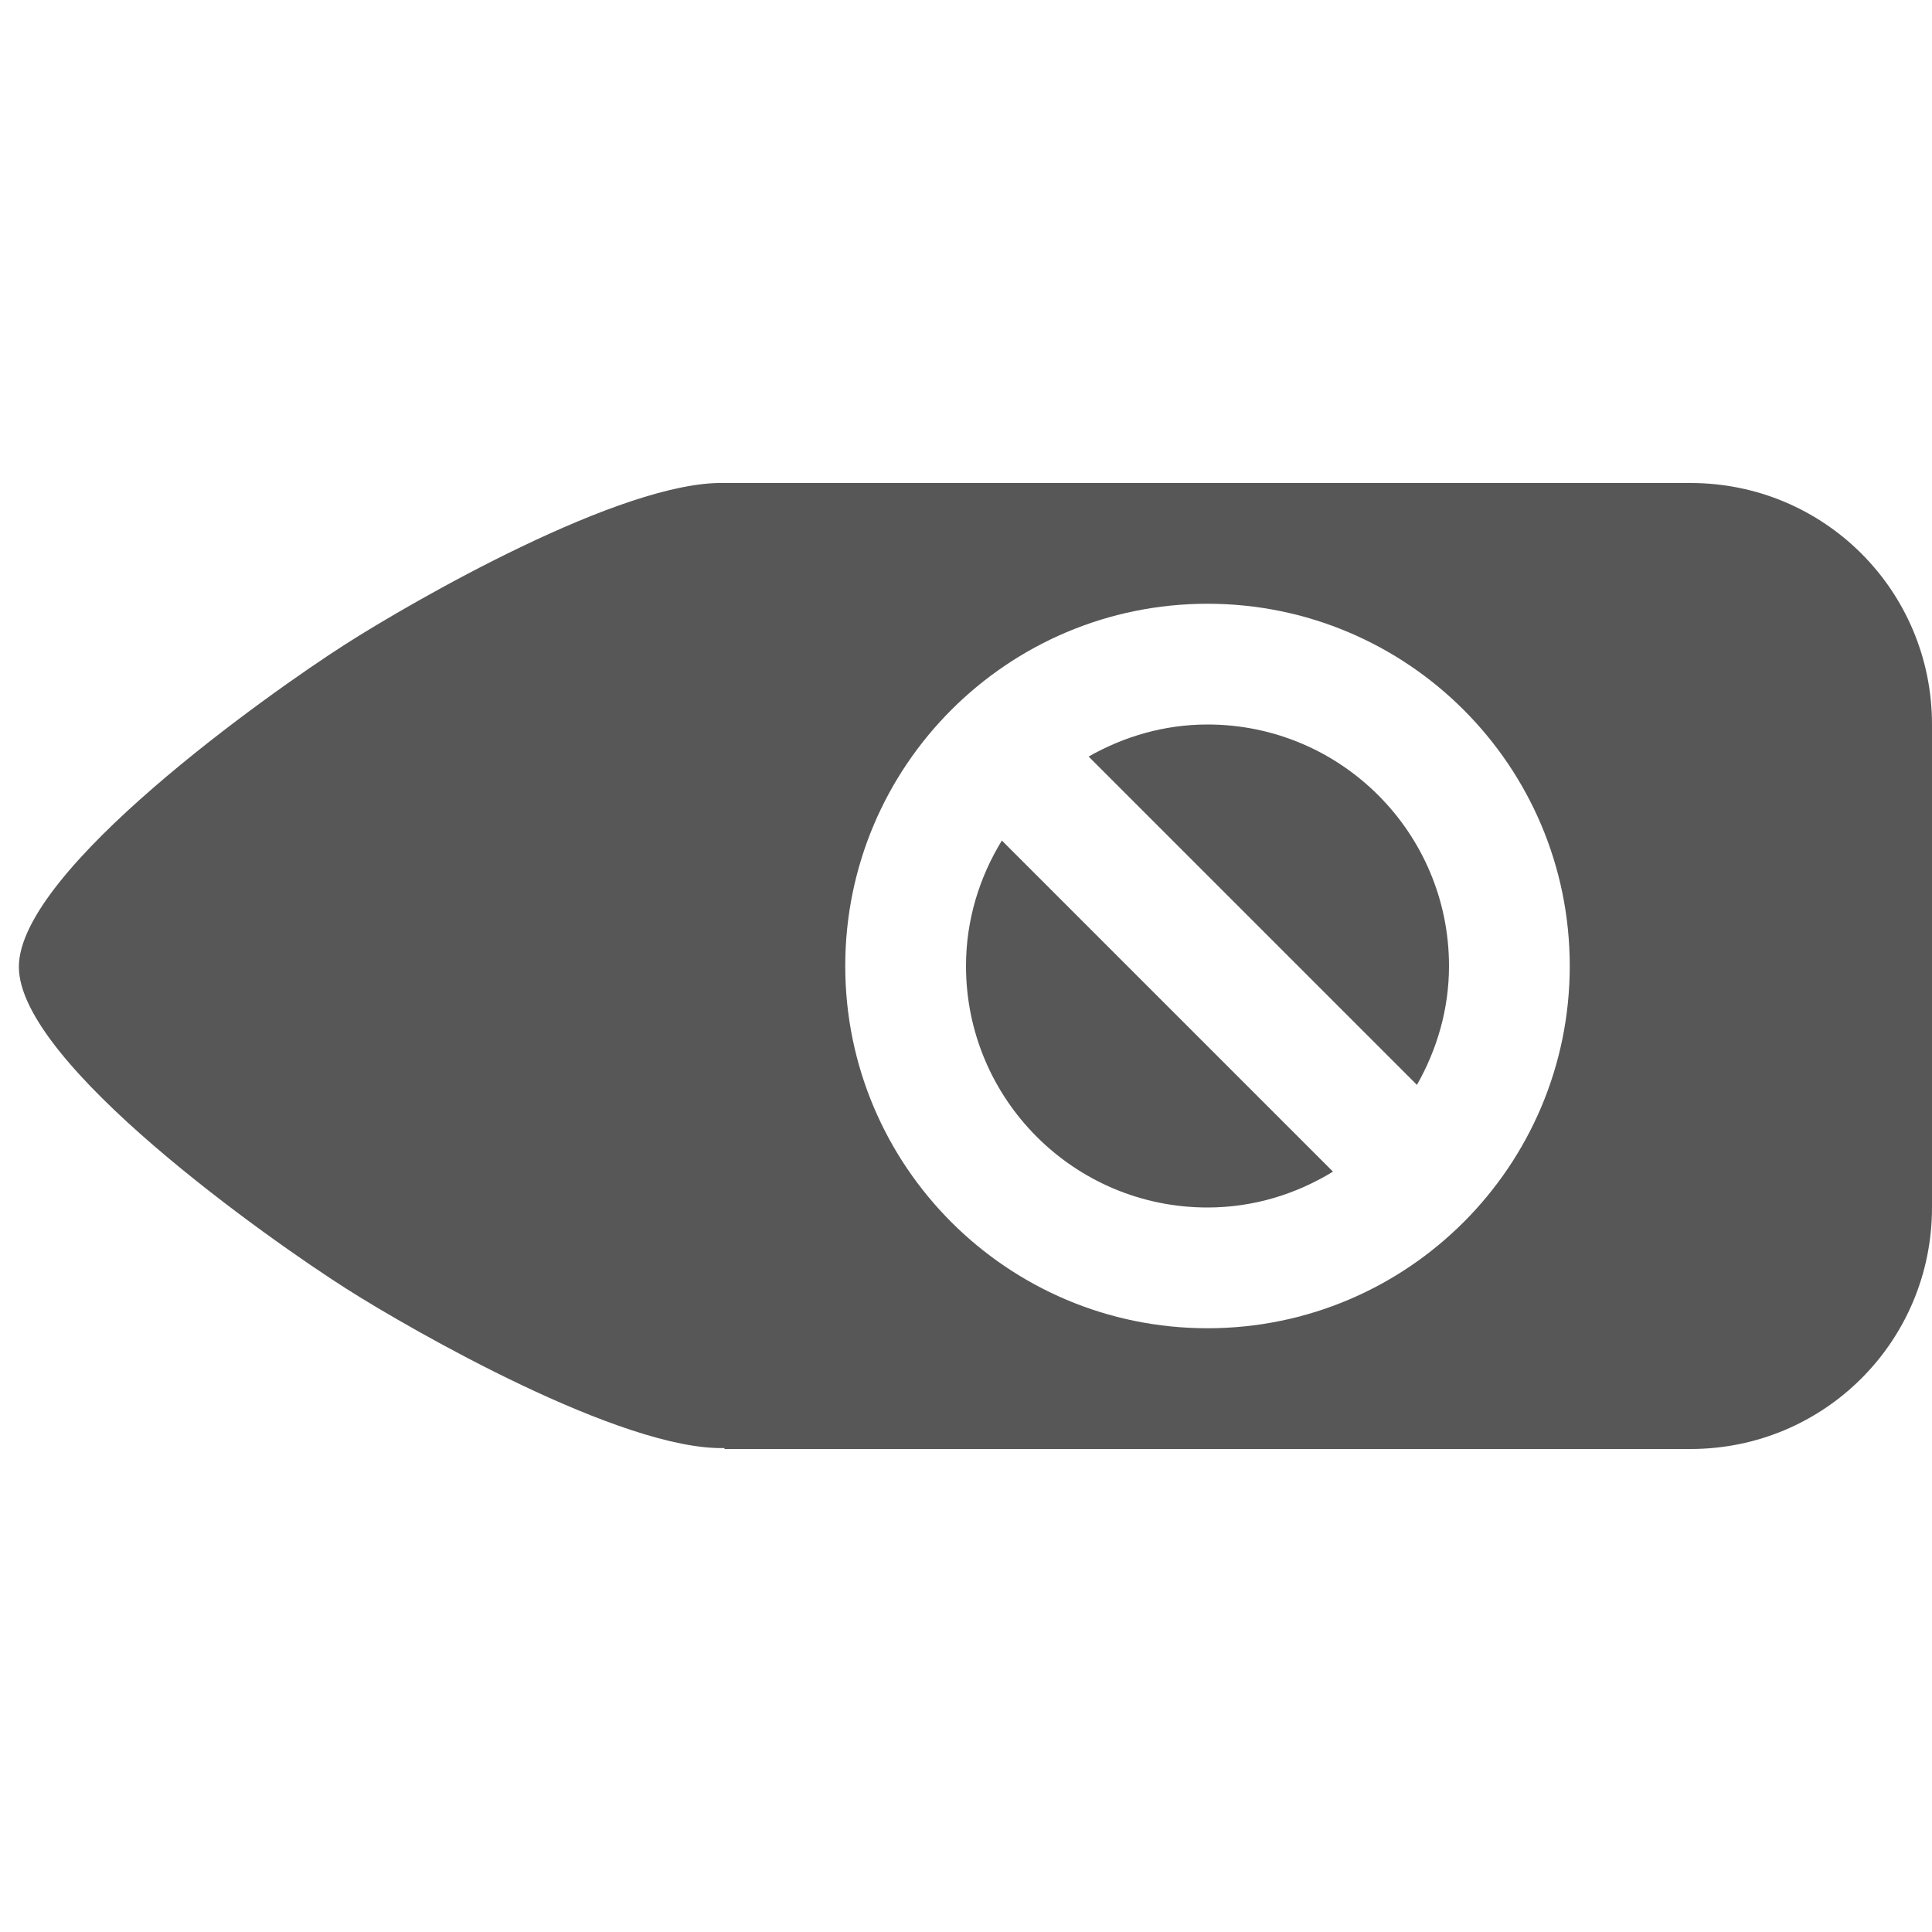
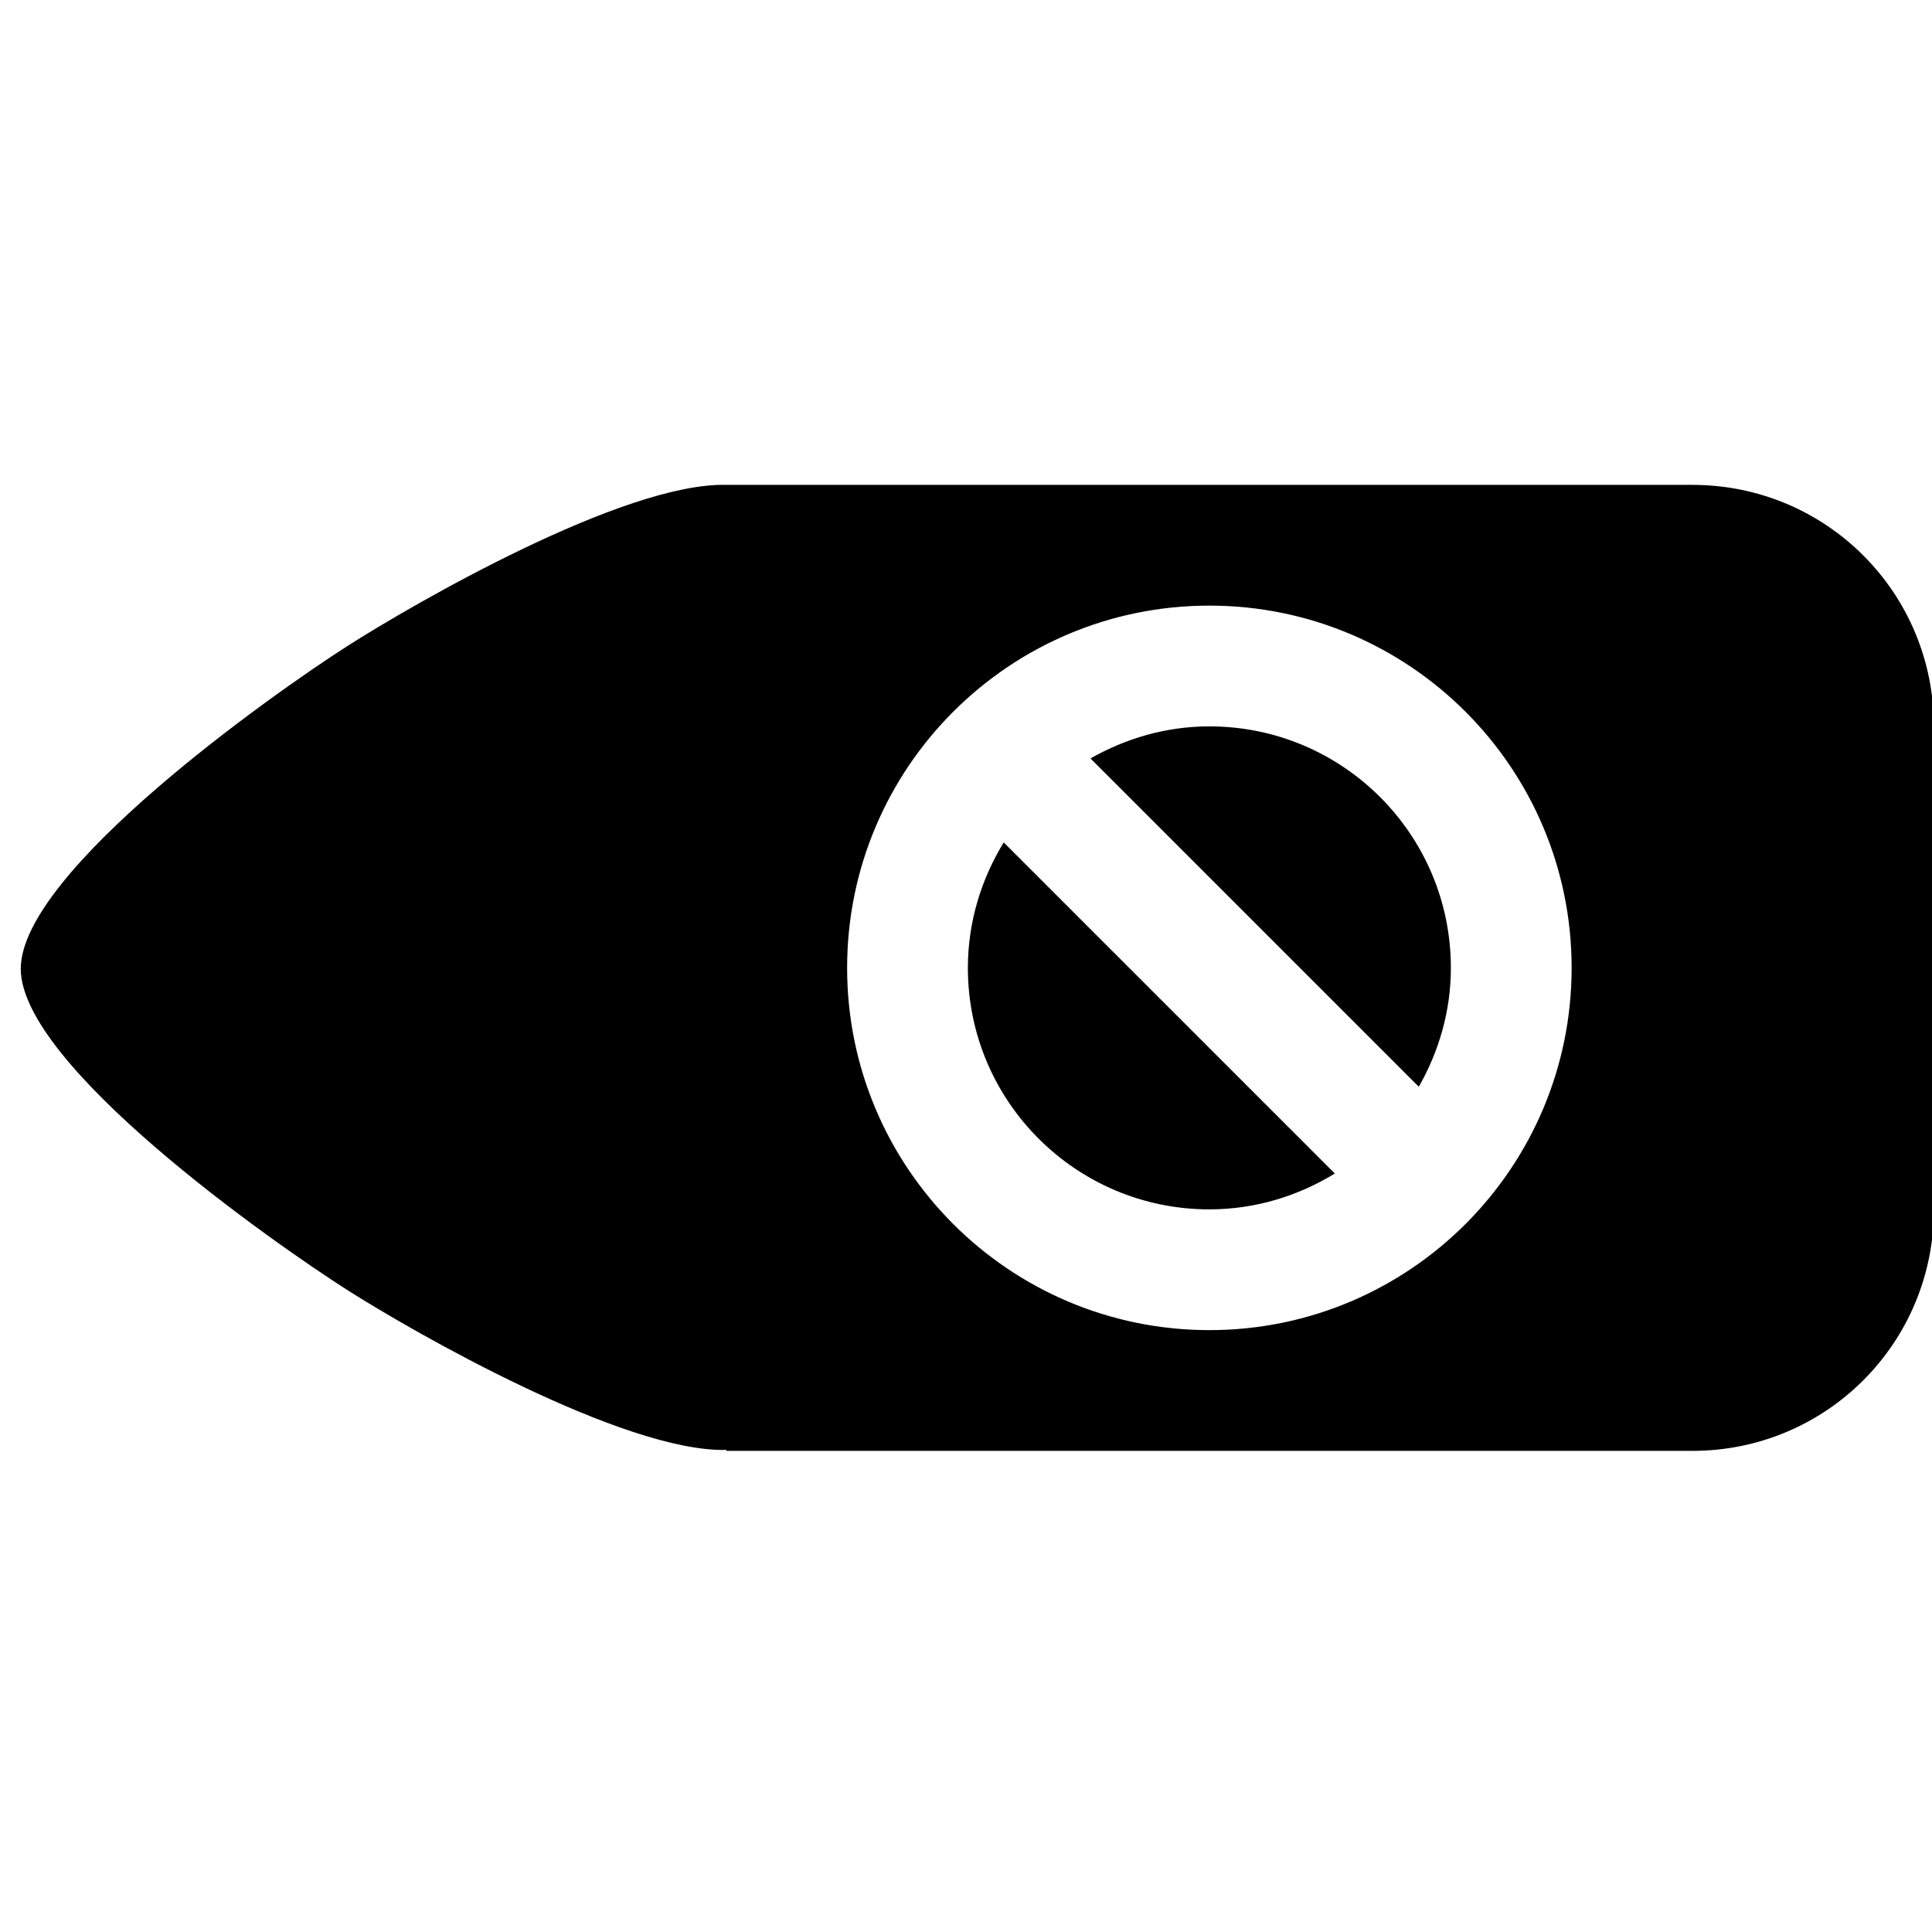
<svg xmlns="http://www.w3.org/2000/svg" width="64px" height="64px" id="svg2816" version="1.1">
  <defs id="defs2818">
    </defs>
  <g id="layer1">
-     <path style="opacity:0.66;fill:#000000;fill-opacity:1;fill-rule:nonzero;stroke:none" d="M 24 16 C 20.608 15.914 13.634 19.939 11.438 21.344 C 8.927 22.95 0.622 28.826 0.625 32.031 C 0.628 35.236 8.955 41.088 11.469 42.688 C 13.665 44.085 20.603 48.052 24 47.969 L 24 48 L 56 48 C 60.432 48 64 44.432 64 40 L 64 24 C 64 19.568 60.432 16 56 16 L 24 16 z M 40 20 C 46.627 20 52 25.373 52 32 C 52 38.627 46.627 44 40 44 C 33.373 44 28 38.627 28 32 C 28 25.373 33.373 20 40 20 z M 40 24 C 38.564 24 37.228 24.4 36.062 25.062 L 46.938 35.938 C 47.6 34.772 48 33.436 48 32 C 48 27.582 44.418 24 40 24 z M 33.188 27.844 C 32.445 29.057 32 30.474 32 32 C 32 36.418 35.582 40 40 40 C 41.526 40 42.943 39.555 44.156 38.812 L 33.188 27.844 z " id="rect3606" />
+     <path style="opacity:1;fill:#000000;fill-opacity:1;fill-rule:nonzero;stroke:none" d="M 24.062,16.062 C 20.67,15.976 13.697,20.001 11.5,21.406 8.99,23.012 0.684,28.889 0.688,32.094 0.691,35.299 9.017,41.151 11.531,42.75 c 2.196,1.397 9.134,5.364 12.531,5.281 l 0,0.031 32,0 c 4.432,0 8,-3.568 8,-8 l 0,-16 c 0,-4.432 -3.568,-8 -8,-8 l -32,0 z m 16,4 c 6.627,0 12,5.373 12,12 0,6.627 -5.373,12 -12,12 -6.627,0 -12,-5.373 -12,-12 0,-6.627 5.373,-12 12,-12 z m 0,4 c -1.436,0 -2.772,0.4 -3.938,1.062 L 47,36 c 0.663,-1.165 1.062,-2.501 1.062,-3.938 0,-4.418 -3.582,-8 -8,-8 z M 33.25,27.906 c -0.742,1.213 -1.188,2.63 -1.188,4.156 0,4.418 3.582,8 8,8 1.526,0 2.943,-0.445 4.156,-1.188 L 33.25,27.906 z" id="rect3606" />
  </g>
</svg>
